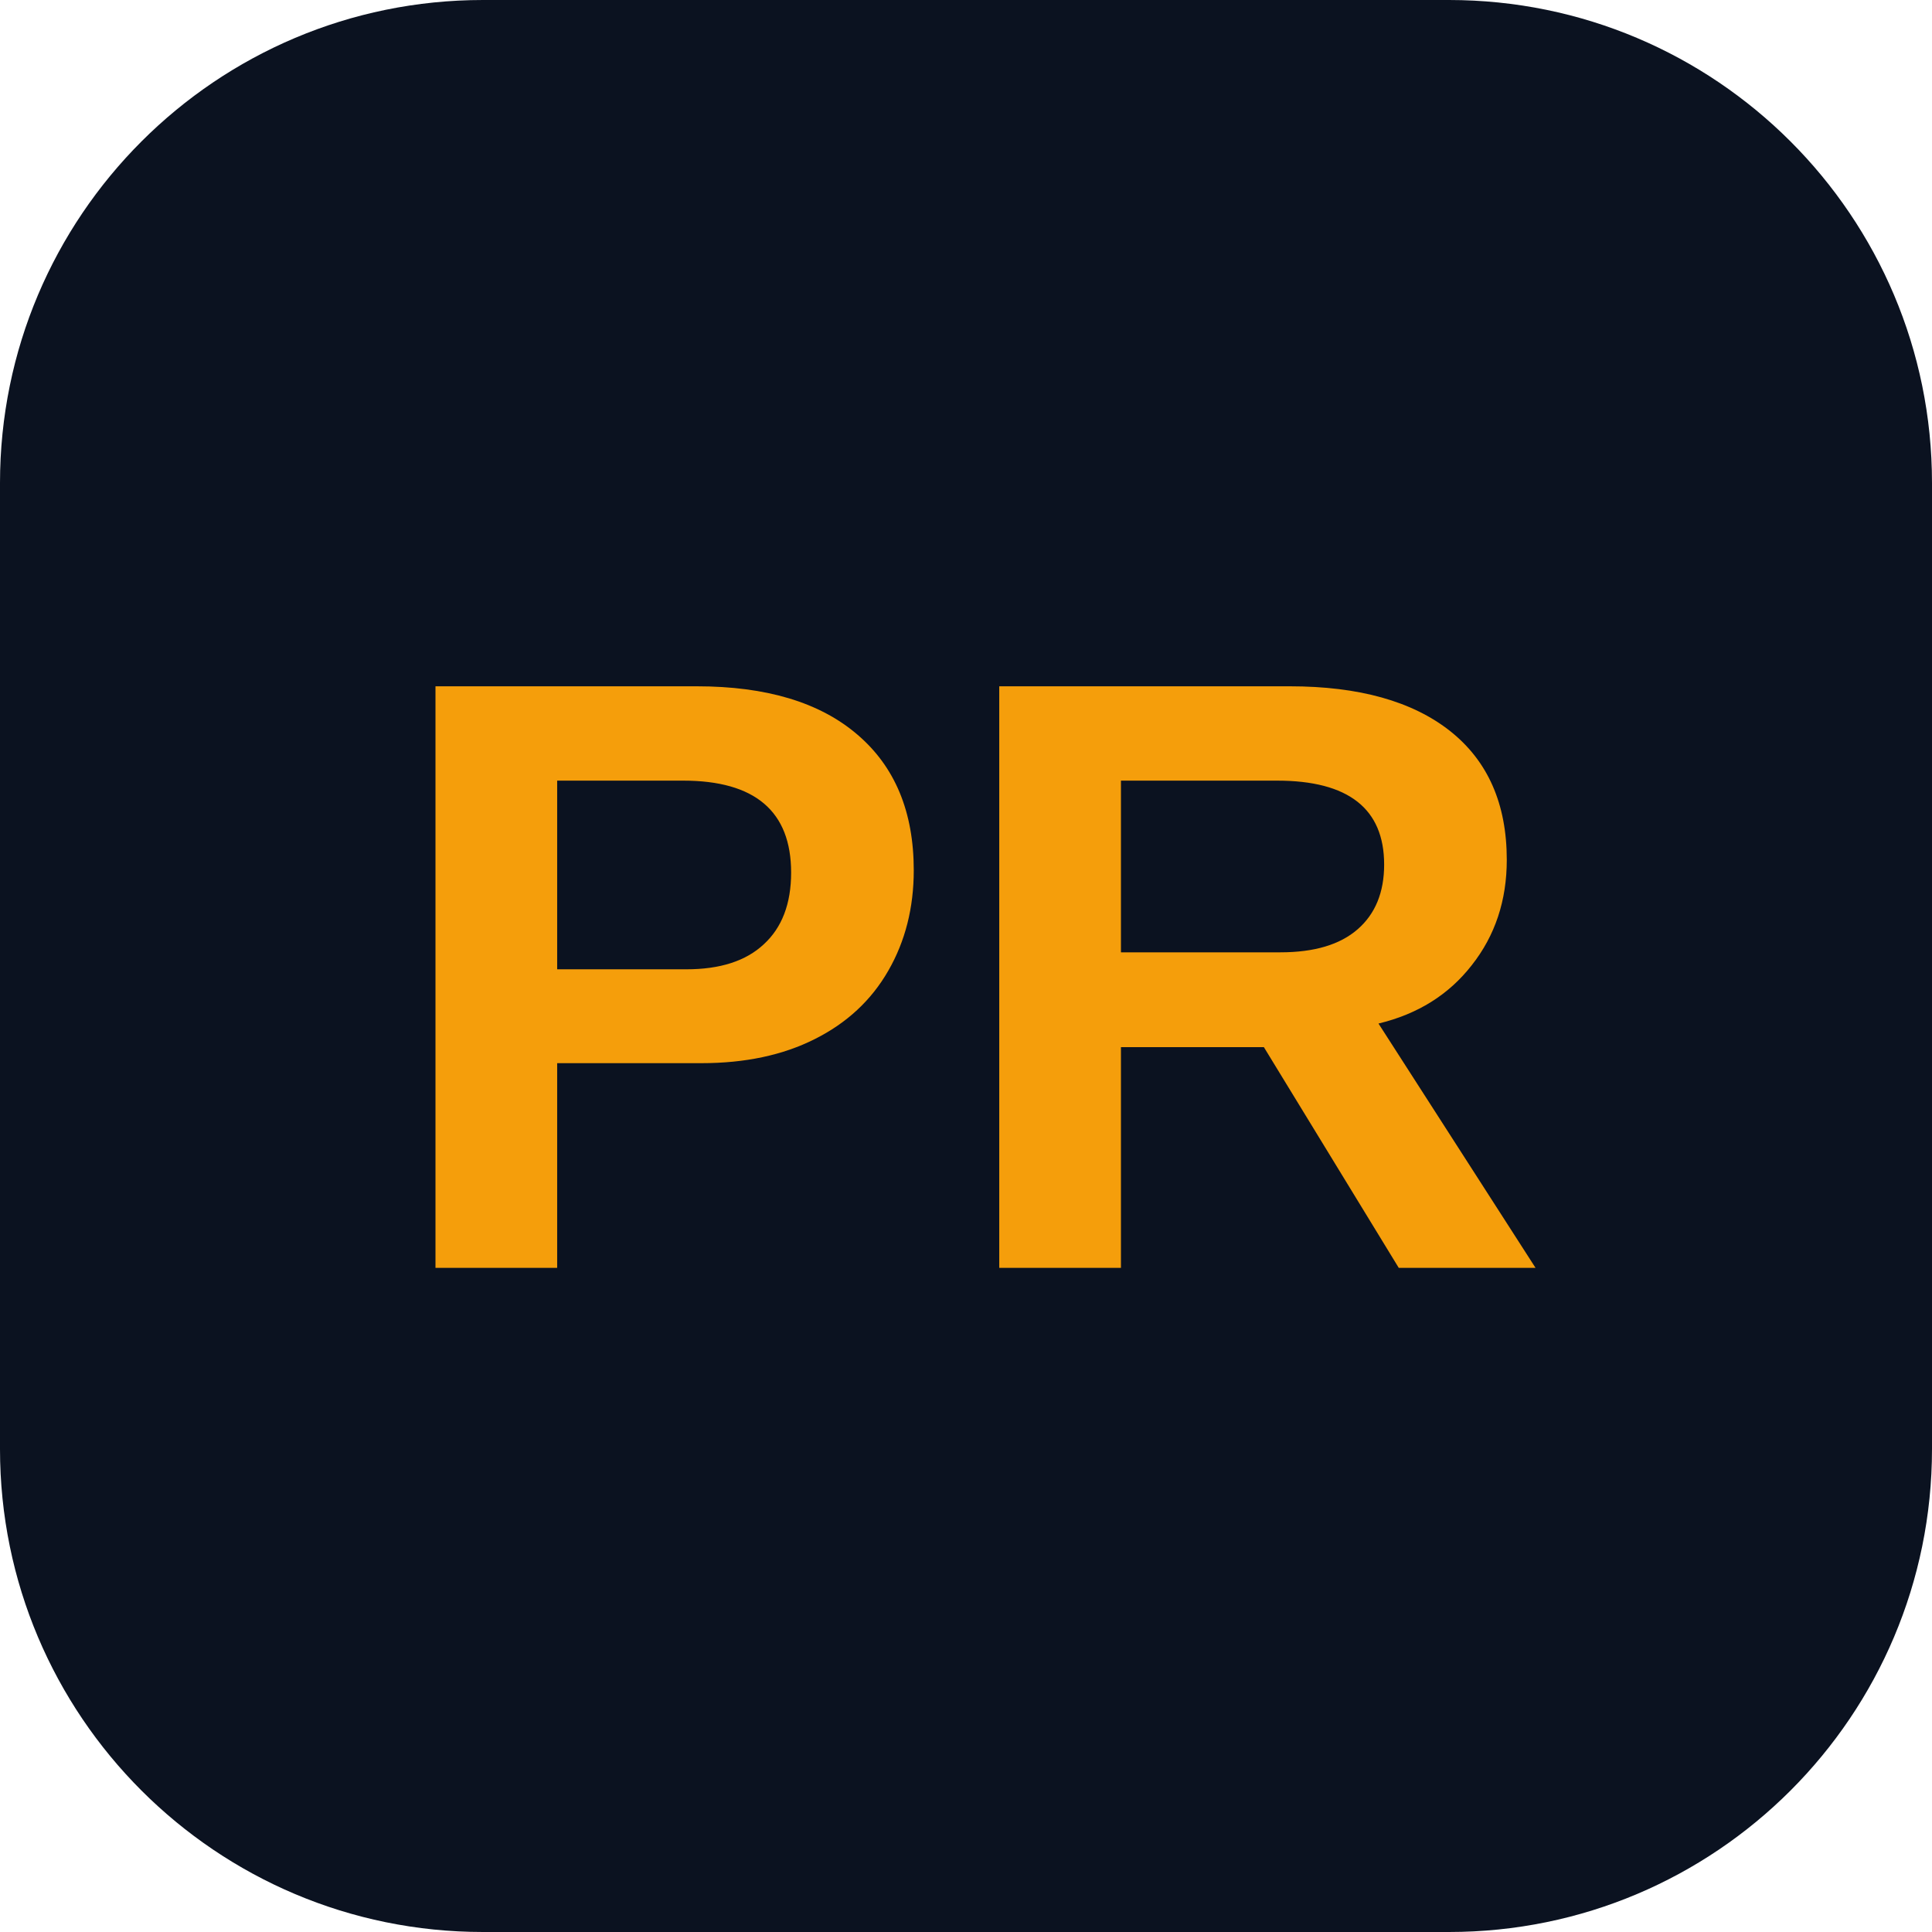
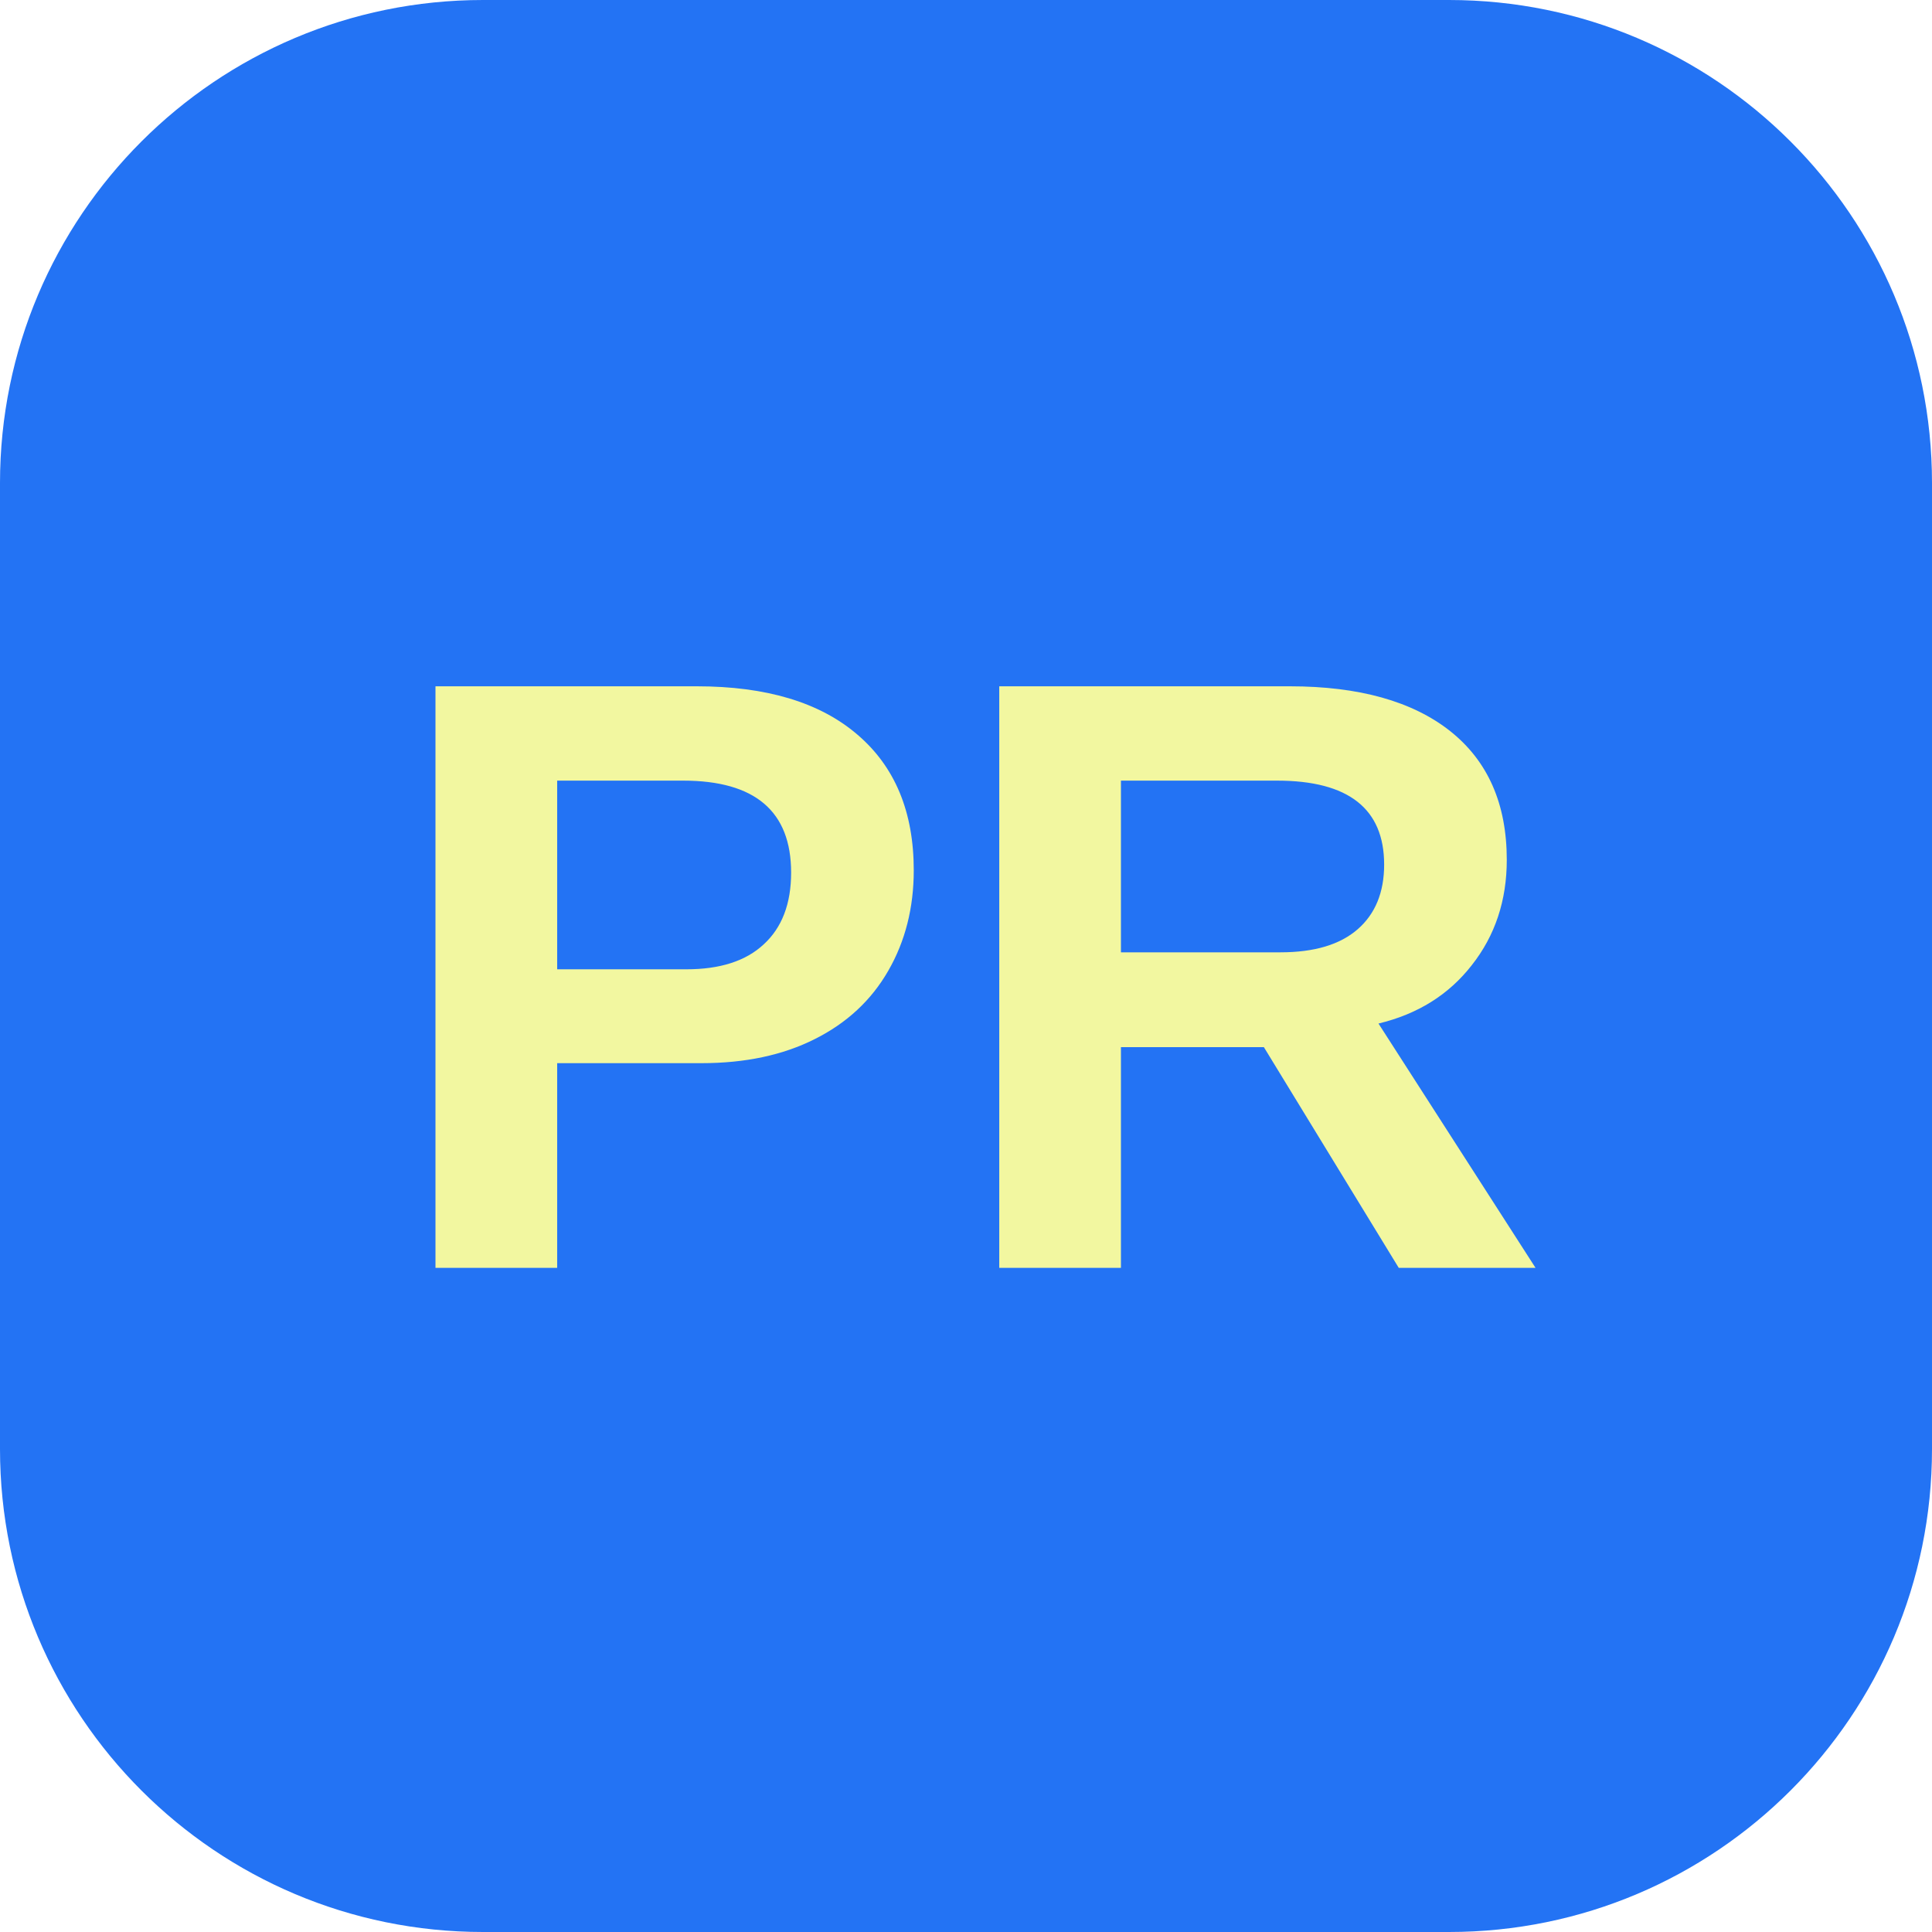
<svg xmlns="http://www.w3.org/2000/svg" viewBox="0 0 64 64">
-   <rect width="64" height="64" rx="16" fill="#0B1220" />
-   <text x="32" y="42" text-anchor="middle" font-family="Arial,Helvetica,sans-serif" font-weight="800" font-size="28" fill="#F59E0B">PR</text>
+   <rect width="64" height="64" rx="16" fill="#2373F4" />
+   <text x="32" y="42" text-anchor="middle" font-family="Arial,Helvetica,sans-serif" font-weight="800" font-size="28" fill="#F2F7A0">PR</text>
</svg>
